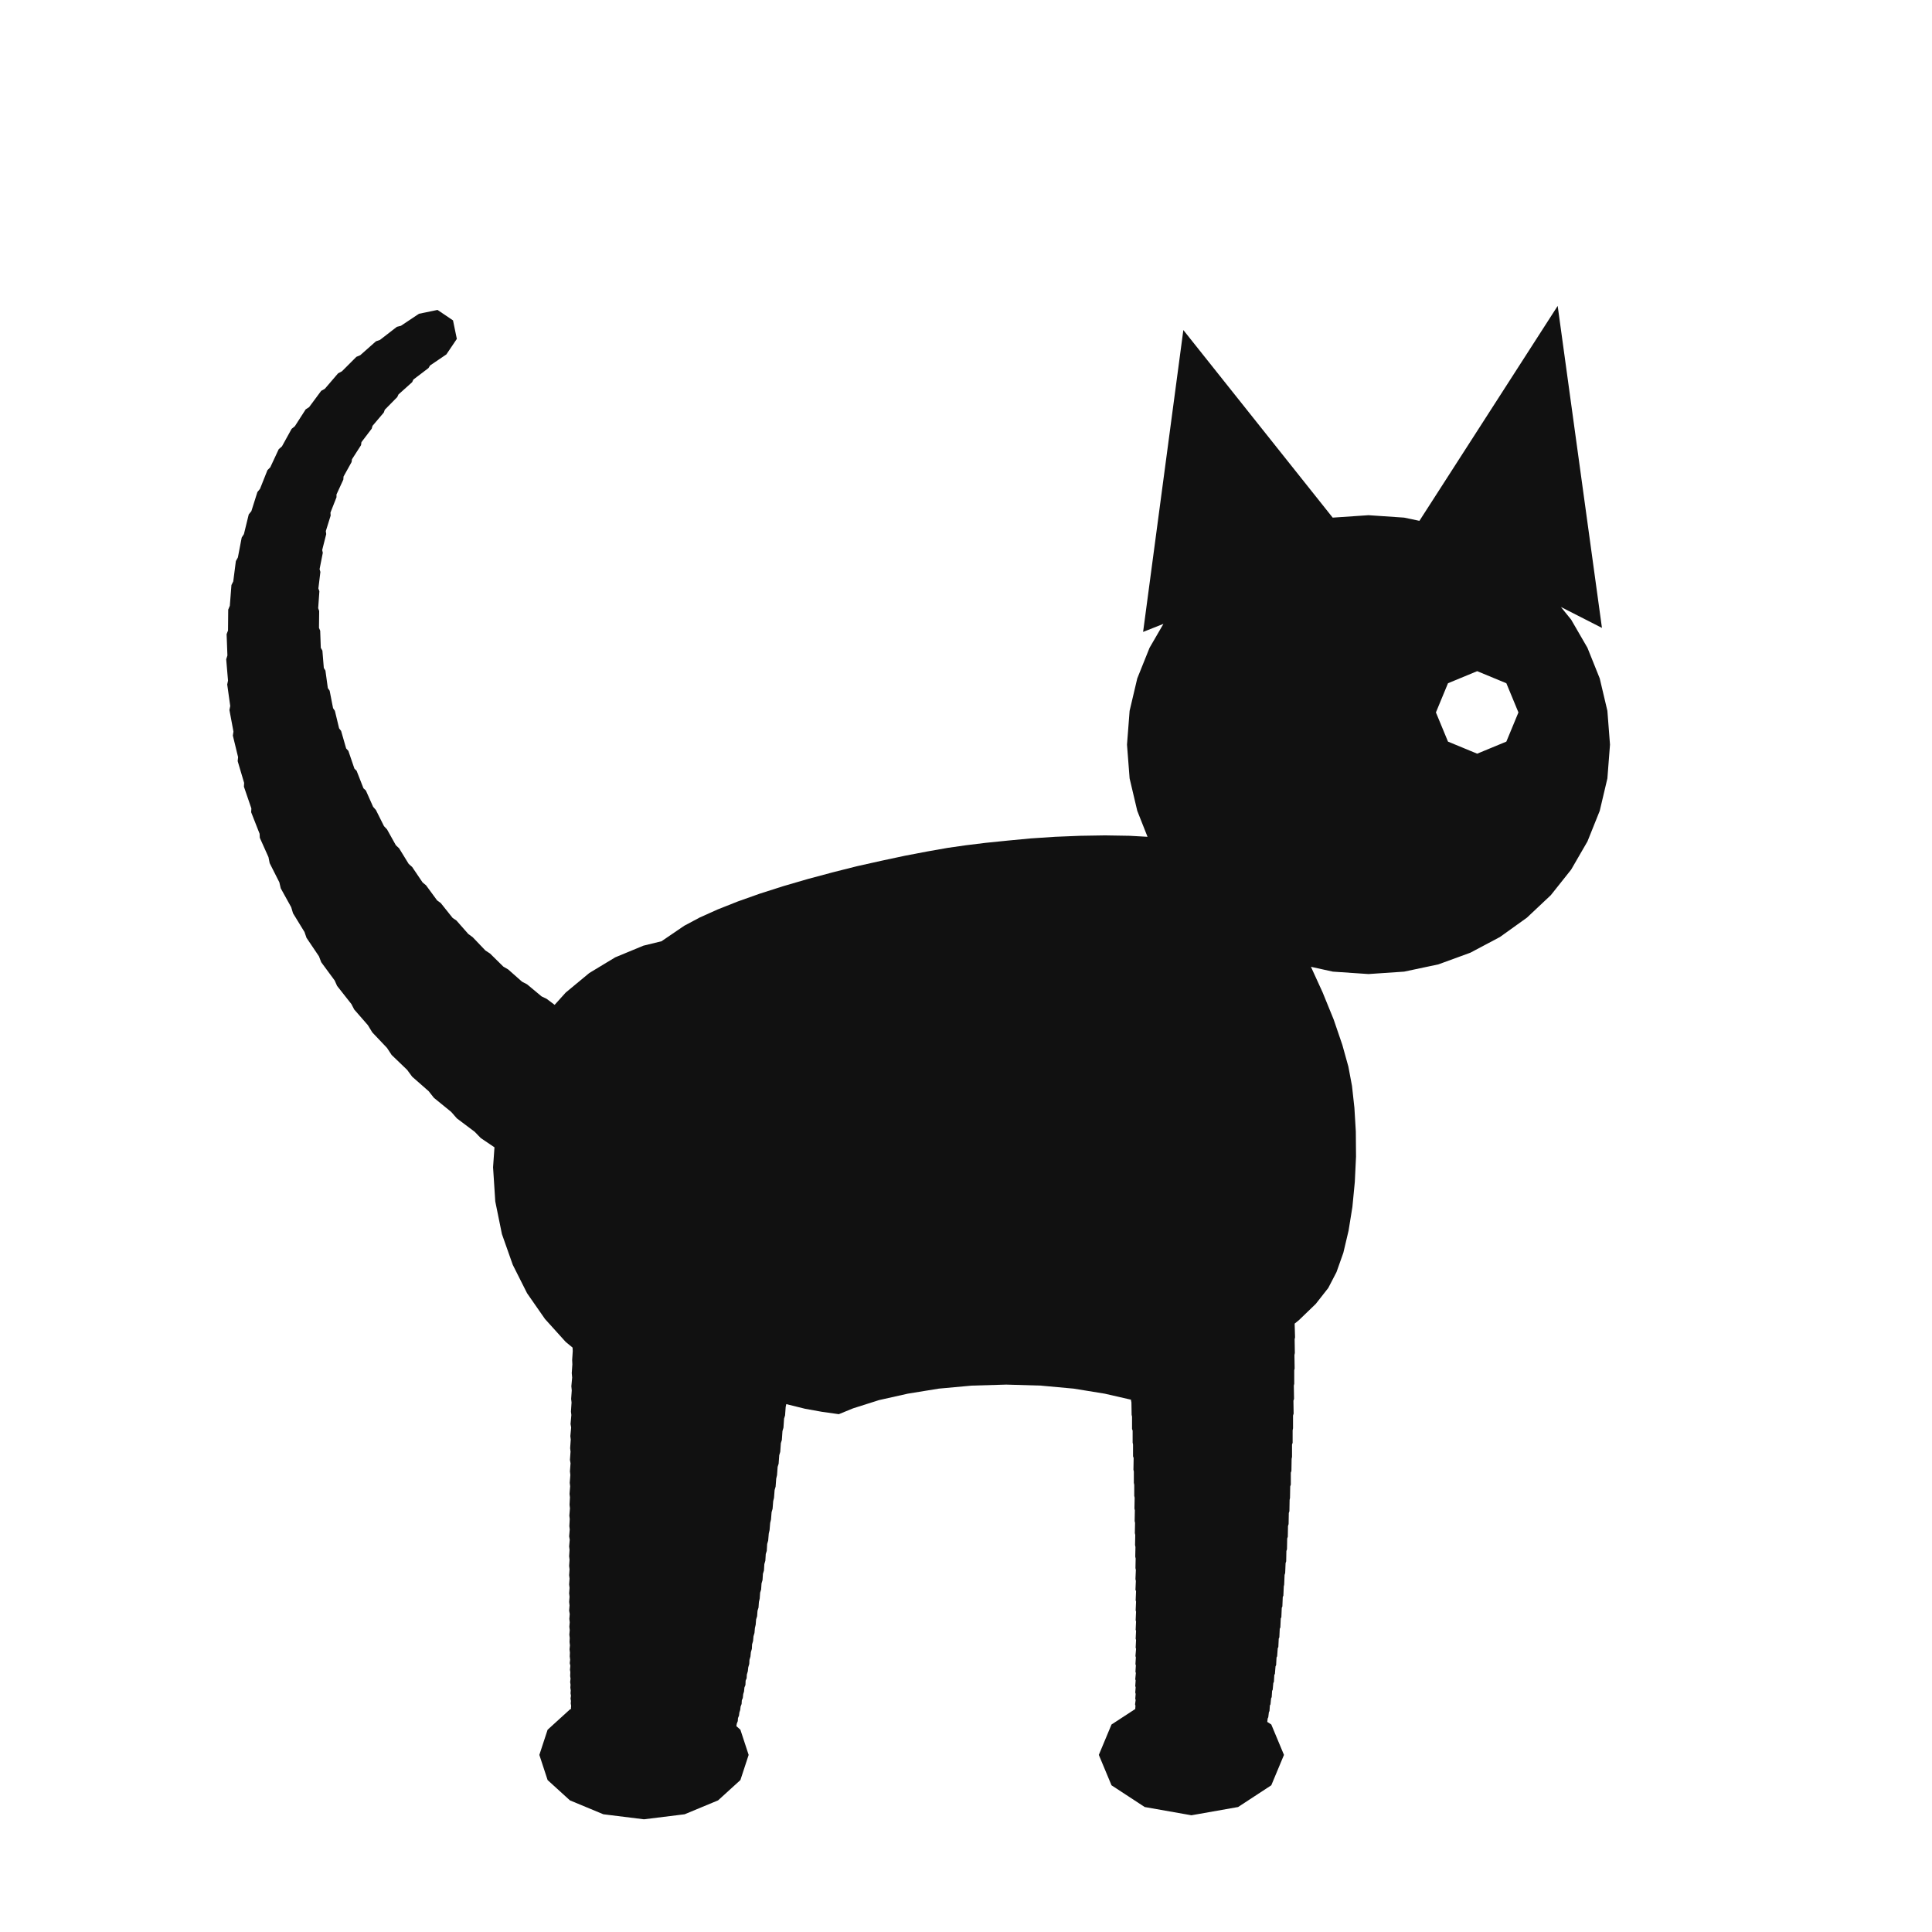
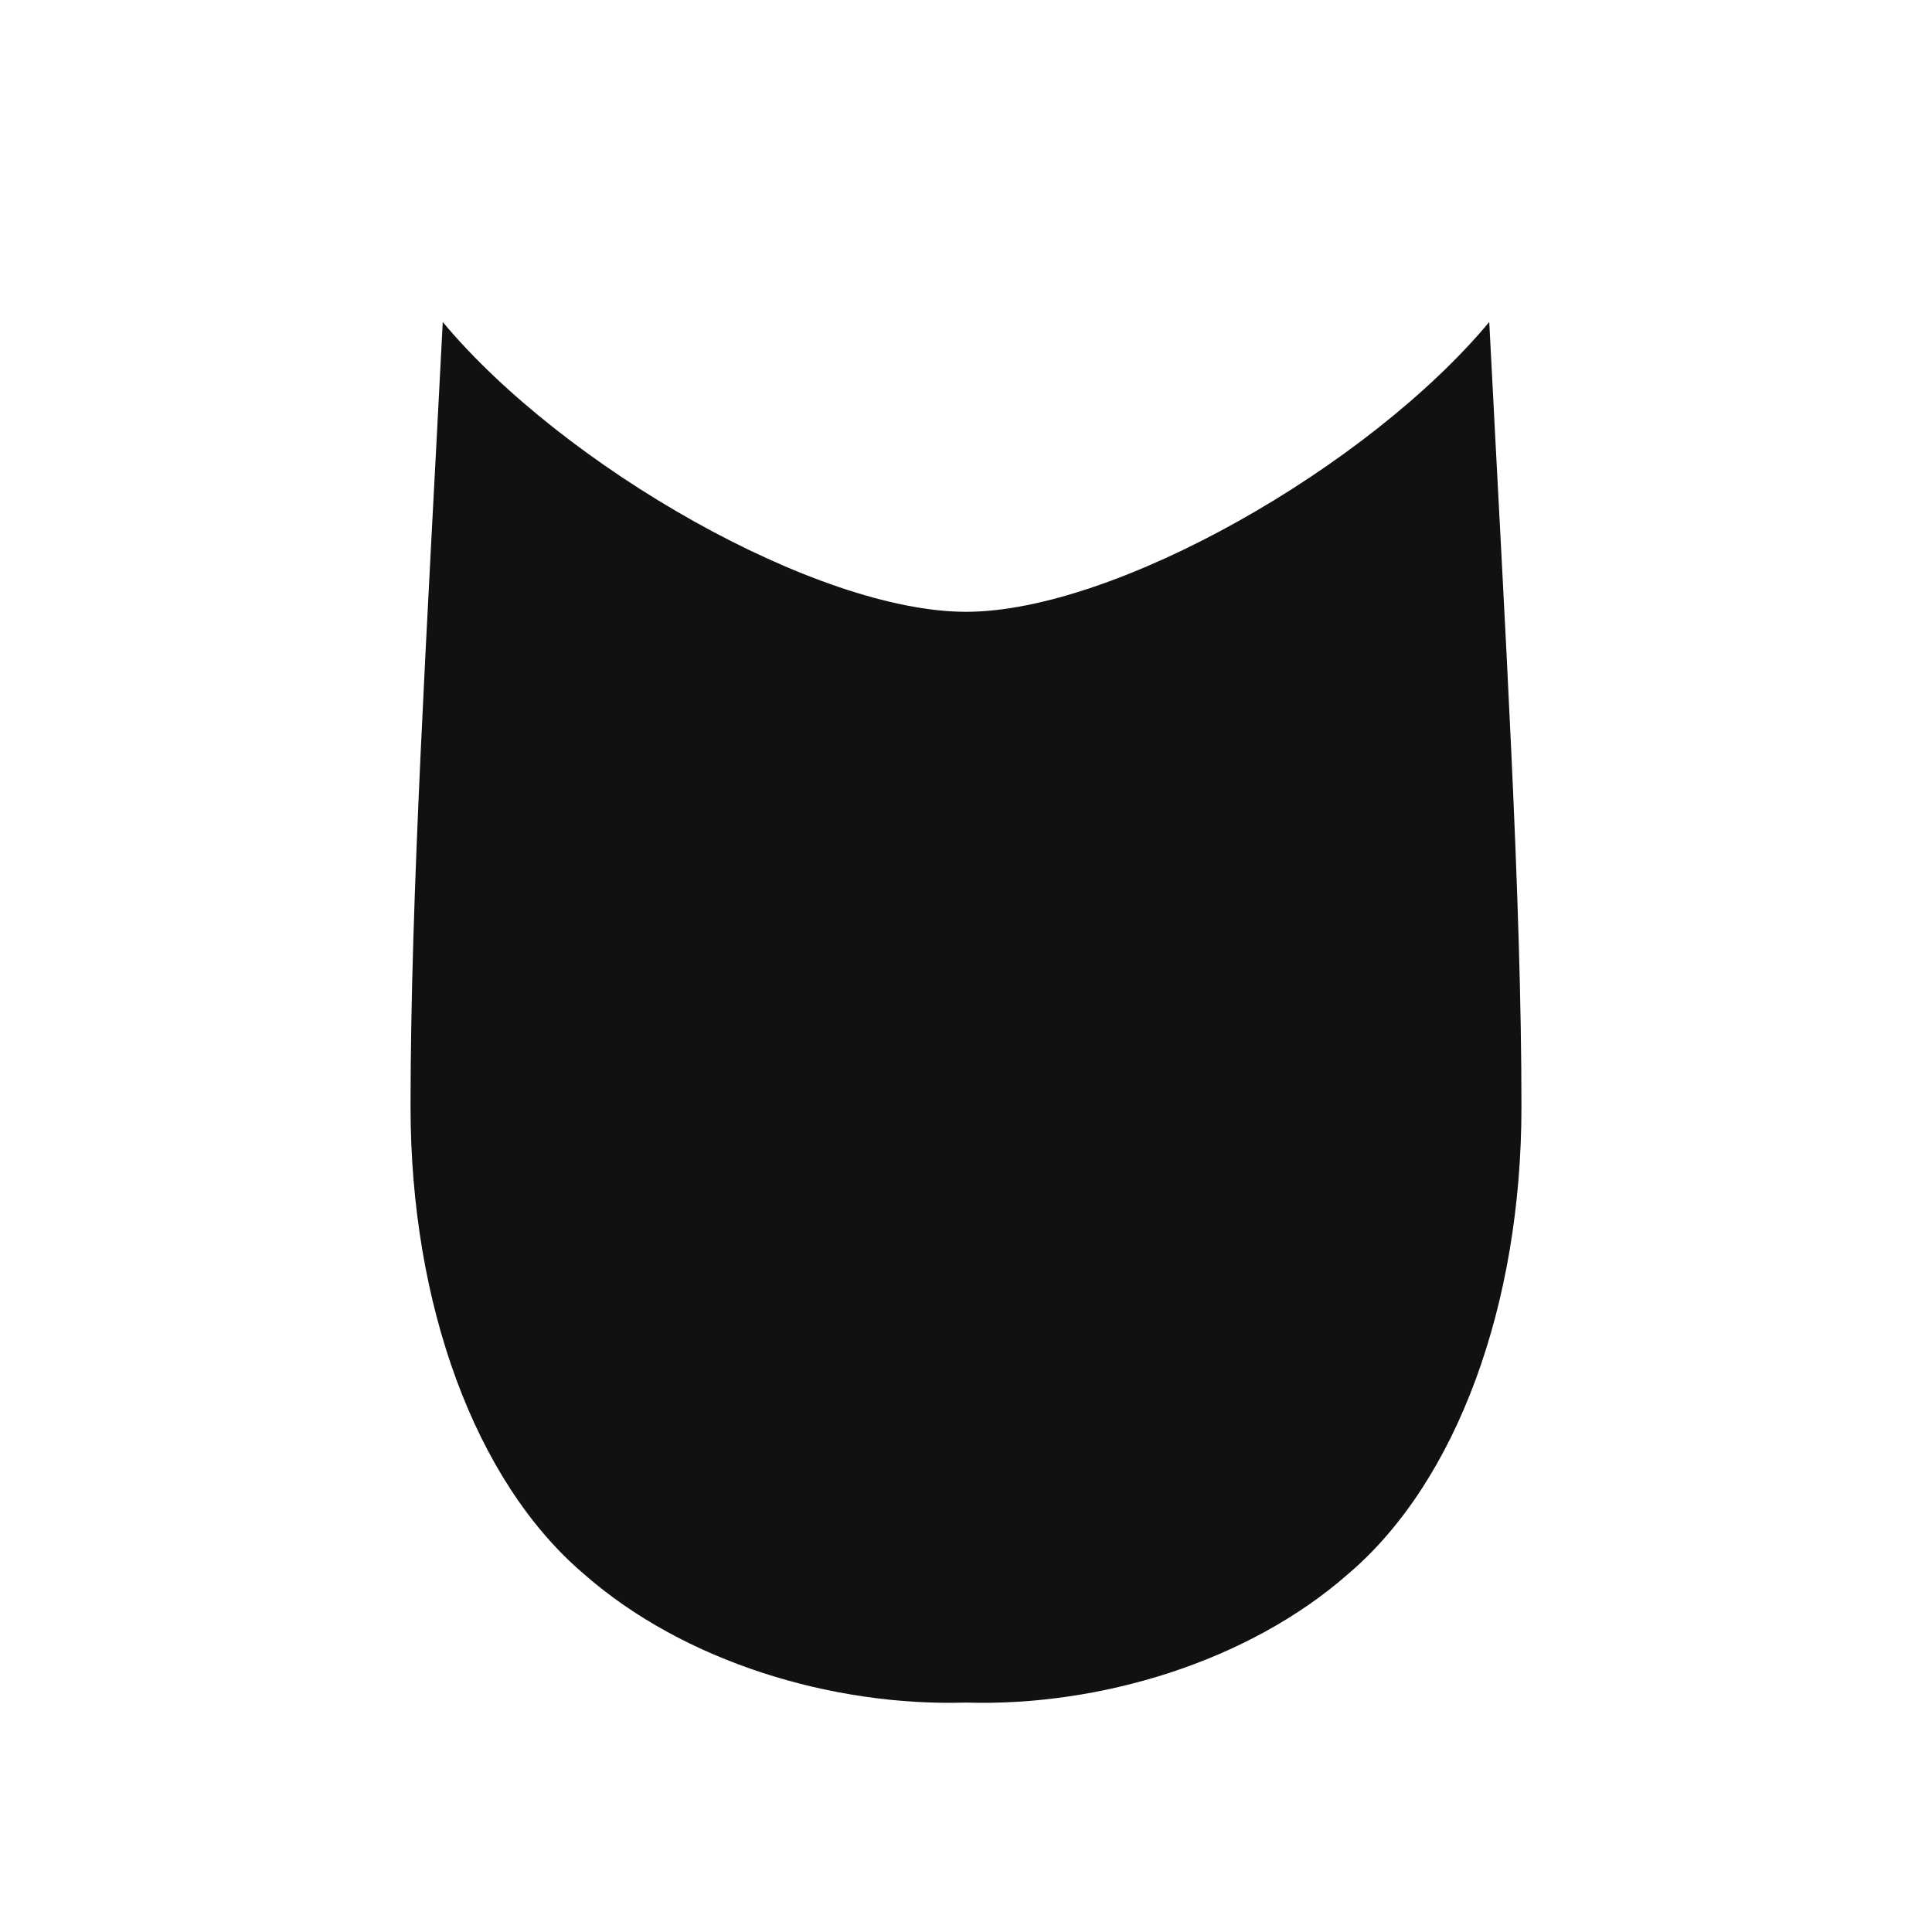
<svg xmlns="http://www.w3.org/2000/svg" width="96" height="96" viewBox="0 0 96 96">
-   <path d="M 32.87 46.77 L 34.00 46.00 L 34.77 45.59 L 35.66 45.19 L 36.67 44.79 L 37.77 44.40 L 38.93 44.03 L 40.13 43.68 L 41.36 43.35 L 42.59 43.04 L 43.80 42.77 L 44.97 42.52 L 46.07 42.31 L 47.09 42.13 L 48.00 42.00 L 48.98 41.88 L 50.06 41.77 L 51.22 41.66 L 52.43 41.58 L 53.67 41.53 L 54.91 41.51 L 56.13 41.53 L 57.02 41.58 L 56.51 40.29 L 56.13 38.68 L 56.00 37.00 L 56.13 35.32 L 56.51 33.71 L 57.12 32.19 L 57.81 31.00 L 56.80 31.40 L 58.80 16.40 L 66.22 25.72 L 66.23 25.72 L 68.00 25.60 L 69.77 25.72 L 70.53 25.88 L 77.40 15.20 L 79.60 31.20 L 77.56 30.16 L 78.07 30.79 L 78.88 32.19 L 79.49 33.71 L 79.87 35.32 L 80.00 37.00 L 79.87 38.68 L 79.49 40.29 L 78.88 41.81 L 78.07 43.21 L 77.06 44.48 L 75.87 45.60 L 74.53 46.56 L 73.06 47.34 L 71.47 47.92 L 69.77 48.28 L 68.00 48.40 L 66.23 48.28 L 65.14 48.04 L 65.72 49.31 L 66.27 50.66 L 66.70 51.92 L 67.00 53.00 L 67.18 53.96 L 67.30 55.05 L 67.37 56.23 L 67.38 57.47 L 67.32 58.73 L 67.20 59.97 L 67.01 61.15 L 66.75 62.25 L 66.41 63.21 L 66.00 64.00 L 65.38 64.79 L 64.54 65.60 L 64.33 65.77 L 64.35 66.45 L 64.33 66.55 L 64.34 67.23 L 64.32 67.33 L 64.33 68.00 L 64.31 68.09 L 64.31 68.76 L 64.29 68.85 L 64.30 69.51 L 64.27 69.60 L 64.28 70.24 L 64.25 70.34 L 64.25 70.97 L 64.23 71.07 L 64.23 71.69 L 64.20 71.78 L 64.20 72.39 L 64.18 72.49 L 64.17 73.09 L 64.14 73.18 L 64.14 73.77 L 64.11 73.86 L 64.10 74.43 L 64.08 74.53 L 64.07 75.09 L 64.04 75.18 L 64.03 75.73 L 64.00 75.83 L 63.99 76.36 L 63.96 76.45 L 63.95 76.98 L 63.92 77.07 L 63.91 77.58 L 63.88 77.67 L 63.86 78.16 L 63.83 78.26 L 63.81 78.74 L 63.79 78.83 L 63.77 79.29 L 63.74 79.35 L 63.72 79.83 L 63.69 79.89 L 63.67 80.36 L 63.64 80.42 L 63.62 80.87 L 63.59 80.93 L 63.57 81.36 L 63.54 81.42 L 63.52 81.84 L 63.49 81.90 L 63.46 82.30 L 63.43 82.36 L 63.41 82.74 L 63.38 82.80 L 63.35 83.17 L 63.32 83.23 L 63.30 83.57 L 63.27 83.63 L 63.24 83.96 L 63.21 84.02 L 63.19 84.33 L 63.16 84.39 L 63.13 84.69 L 63.10 84.74 L 63.08 85.02 L 63.05 85.08 L 63.02 85.33 L 62.99 85.39 L 62.97 85.56 L 63.17 85.69 L 63.80 87.20 L 63.17 88.71 L 61.52 89.79 L 59.20 90.20 L 56.88 89.79 L 55.23 88.71 L 54.60 87.20 L 55.23 85.69 L 56.41 84.92 L 56.42 84.75 L 56.40 84.69 L 56.43 84.47 L 56.41 84.41 L 56.43 84.17 L 56.41 84.10 L 56.43 83.84 L 56.41 83.78 L 56.43 83.50 L 56.41 83.44 L 56.44 83.13 L 56.42 83.07 L 56.44 82.75 L 56.42 82.69 L 56.44 82.35 L 56.42 82.29 L 56.45 81.93 L 56.43 81.87 L 56.45 81.49 L 56.43 81.43 L 56.45 81.04 L 56.43 80.98 L 56.45 80.57 L 56.43 80.51 L 56.45 80.08 L 56.43 80.02 L 56.45 79.58 L 56.43 79.52 L 56.45 79.06 L 56.42 79.00 L 56.44 78.56 L 56.42 78.46 L 56.44 78.01 L 56.42 77.92 L 56.43 77.44 L 56.41 77.35 L 56.42 76.87 L 56.40 76.77 L 56.41 76.27 L 56.39 76.18 L 56.40 75.67 L 56.38 75.58 L 56.39 75.05 L 56.37 74.96 L 56.38 74.42 L 56.36 74.33 L 56.36 73.78 L 56.34 73.68 L 56.34 73.12 L 56.32 73.03 L 56.33 72.45 L 56.30 72.36 L 56.30 71.78 L 56.28 71.68 L 56.28 71.09 L 56.25 71.00 L 56.25 70.39 L 56.23 70.30 L 56.22 69.68 L 56.20 69.59 L 56.20 69.55 L 54.89 69.25 L 53.35 69.00 L 51.71 68.85 L 50.00 68.80 L 48.29 68.85 L 46.65 69.00 L 45.11 69.25 L 43.68 69.57 L 42.39 69.98 L 41.68 70.27 L 40.83 70.15 L 40.00 70.00 L 39.07 69.77 L 39.04 69.91 L 39.01 70.33 L 38.96 70.49 L 38.93 70.94 L 38.88 71.11 L 38.85 71.55 L 38.80 71.71 L 38.77 72.14 L 38.72 72.31 L 38.69 72.73 L 38.64 72.89 L 38.61 73.30 L 38.57 73.47 L 38.54 73.87 L 38.49 74.04 L 38.46 74.43 L 38.42 74.59 L 38.39 74.97 L 38.34 75.14 L 38.31 75.51 L 38.27 75.67 L 38.24 76.03 L 38.20 76.20 L 38.17 76.55 L 38.12 76.72 L 38.10 77.06 L 38.05 77.22 L 38.03 77.55 L 37.98 77.72 L 37.96 78.04 L 37.91 78.20 L 37.89 78.51 L 37.84 78.68 L 37.82 78.98 L 37.77 79.14 L 37.75 79.43 L 37.71 79.60 L 37.69 79.88 L 37.64 80.04 L 37.62 80.31 L 37.57 80.47 L 37.55 80.73 L 37.51 80.90 L 37.49 81.14 L 37.44 81.31 L 37.42 81.54 L 37.37 81.71 L 37.36 81.93 L 37.31 82.10 L 37.29 82.31 L 37.24 82.48 L 37.23 82.68 L 37.18 82.85 L 37.16 83.04 L 37.11 83.21 L 37.10 83.39 L 37.05 83.51 L 37.04 83.73 L 36.99 83.85 L 36.97 84.05 L 36.93 84.18 L 36.91 84.37 L 36.86 84.49 L 36.85 84.67 L 36.80 84.80 L 36.78 84.97 L 36.74 85.09 L 36.72 85.25 L 36.67 85.37 L 36.66 85.52 L 36.61 85.65 L 36.59 85.77 L 36.79 85.95 L 37.20 87.20 L 36.79 88.45 L 35.68 89.46 L 34.02 90.15 L 32.00 90.40 L 29.98 90.15 L 28.32 89.46 L 27.21 88.45 L 26.80 87.20 L 27.21 85.95 L 28.32 84.94 L 28.38 84.91 L 28.37 84.87 L 28.38 84.77 L 28.36 84.64 L 28.37 84.52 L 28.35 84.40 L 28.37 84.26 L 28.35 84.14 L 28.36 83.99 L 28.34 83.86 L 28.35 83.71 L 28.33 83.58 L 28.35 83.41 L 28.33 83.28 L 28.34 83.09 L 28.32 82.97 L 28.34 82.77 L 28.31 82.64 L 28.33 82.47 L 28.31 82.30 L 28.32 82.12 L 28.30 81.95 L 28.32 81.76 L 28.30 81.59 L 28.31 81.39 L 28.29 81.22 L 28.31 81.00 L 28.29 80.83 L 28.31 80.61 L 28.29 80.44 L 28.31 80.20 L 28.28 80.03 L 28.30 79.77 L 28.28 79.60 L 28.30 79.34 L 28.28 79.17 L 28.30 78.90 L 28.28 78.73 L 28.30 78.44 L 28.28 78.27 L 28.30 77.98 L 28.28 77.81 L 28.30 77.50 L 28.28 77.33 L 28.30 77.01 L 28.28 76.84 L 28.31 76.51 L 28.28 76.34 L 28.31 76.00 L 28.29 75.83 L 28.31 75.48 L 28.29 75.31 L 28.32 74.95 L 28.30 74.77 L 28.32 74.40 L 28.30 74.23 L 28.33 73.85 L 28.31 73.68 L 28.34 73.29 L 28.32 73.11 L 28.35 72.71 L 28.32 72.54 L 28.35 72.13 L 28.33 71.96 L 28.36 71.53 L 28.34 71.36 L 28.38 70.93 L 28.35 70.76 L 28.39 70.31 L 28.37 70.14 L 28.40 69.69 L 28.38 69.51 L 28.41 69.09 L 28.39 68.88 L 28.43 68.45 L 28.41 68.23 L 28.44 67.79 L 28.43 67.58 L 28.46 67.13 L 28.45 66.96 L 28.11 66.68 L 27.08 65.54 L 26.19 64.26 L 25.48 62.85 L 24.94 61.32 L 24.61 59.70 L 24.50 58.00 L 24.57 57.01 L 23.89 56.55 L 23.59 56.24 L 22.70 55.57 L 22.42 55.25 L 21.56 54.55 L 21.30 54.22 L 20.48 53.50 L 20.23 53.16 L 19.46 52.42 L 19.23 52.07 L 18.50 51.30 L 18.28 50.94 L 17.60 50.16 L 17.46 49.89 L 16.75 48.99 L 16.63 48.72 L 15.96 47.81 L 15.85 47.52 L 15.23 46.60 L 15.13 46.31 L 14.56 45.38 L 14.47 45.08 L 13.95 44.14 L 13.88 43.84 L 13.40 42.89 L 13.34 42.59 L 12.91 41.63 L 12.90 41.43 L 12.48 40.36 L 12.49 40.17 L 12.12 39.09 L 12.13 38.90 L 11.81 37.82 L 11.83 37.62 L 11.57 36.55 L 11.60 36.35 L 11.40 35.28 L 11.44 35.08 L 11.29 34.01 L 11.33 33.82 L 11.24 32.76 L 11.30 32.57 L 11.26 31.51 L 11.33 31.33 L 11.34 30.29 L 11.42 30.10 L 11.50 29.07 L 11.59 28.89 L 11.72 27.88 L 11.82 27.70 L 12.01 26.71 L 12.12 26.54 L 12.36 25.56 L 12.49 25.40 L 12.79 24.45 L 12.92 24.29 L 13.29 23.36 L 13.43 23.22 L 13.85 22.32 L 14.01 22.18 L 14.49 21.31 L 14.65 21.18 L 15.19 20.34 L 15.36 20.23 L 15.96 19.42 L 16.14 19.32 L 16.80 18.55 L 16.99 18.45 L 17.71 17.73 L 17.90 17.65 L 18.68 16.96 L 18.88 16.89 L 19.72 16.24 L 19.92 16.19 L 20.82 15.59 L 21.74 15.40 L 22.51 15.92 L 22.70 16.84 L 22.18 17.61 L 21.37 18.16 L 21.29 18.29 L 20.54 18.86 L 20.48 18.99 L 19.80 19.60 L 19.74 19.73 L 19.12 20.36 L 19.07 20.50 L 18.51 21.16 L 18.47 21.30 L 17.96 21.97 L 17.94 22.12 L 17.49 22.82 L 17.47 22.96 L 17.07 23.68 L 17.06 23.83 L 16.72 24.57 L 16.72 24.71 L 16.42 25.47 L 16.43 25.62 L 16.19 26.39 L 16.21 26.54 L 16.01 27.33 L 16.04 27.47 L 15.88 28.28 L 15.92 28.42 L 15.82 29.24 L 15.87 29.38 L 15.81 30.22 L 15.86 30.36 L 15.85 31.20 L 15.91 31.34 L 15.94 32.19 L 16.02 32.33 L 16.09 33.19 L 16.17 33.32 L 16.29 34.19 L 16.38 34.32 L 16.55 35.19 L 16.64 35.32 L 16.85 36.19 L 16.95 36.32 L 17.20 37.19 L 17.31 37.31 L 17.61 38.19 L 17.72 38.30 L 18.06 39.17 L 18.18 39.28 L 18.54 40.09 L 18.68 40.25 L 19.08 41.05 L 19.23 41.21 L 19.67 42.00 L 19.83 42.15 L 20.31 42.93 L 20.48 43.08 L 21.00 43.85 L 21.17 43.99 L 21.72 44.74 L 21.90 44.87 L 22.49 45.61 L 22.68 45.74 L 23.27 46.41 L 23.49 46.57 L 24.12 47.23 L 24.35 47.38 L 25.01 48.03 L 25.25 48.17 L 25.94 48.78 L 26.19 48.91 L 26.91 49.51 L 27.16 49.63 L 27.56 49.93 L 28.11 49.32 L 29.28 48.35 L 30.57 47.57 L 31.97 46.99 L 32.87 46.77 M 75.45 35.40 L 74.85 36.85 L 73.40 37.45 L 71.95 36.85 L 71.35 35.40 L 71.95 33.95 L 73.40 33.35 L 74.85 33.95 L 75.45 35.40" fill="#111111" fill-rule="evenodd" />
+   <path d="M 48.00 84.60 C 54.60 84.80 62.00 82.60 67.00 78.20 C 72.40 73.60 75.60 64.80 75.60 55.00 C 75.60 44.60 74.80 31.60 74.00 16.00 C 68.00 23.20 55.40 30.40 48.00 30.40 C 40.60 30.40 28.00 23.20 22.00 16.00 C 21.20 31.60 20.40 44.60 20.40 55.00 C 20.40 64.80 23.60 73.60 29.00 78.20 C 34.00 82.60 41.40 84.80 48.00 84.60" fill="#111111" />
</svg>
